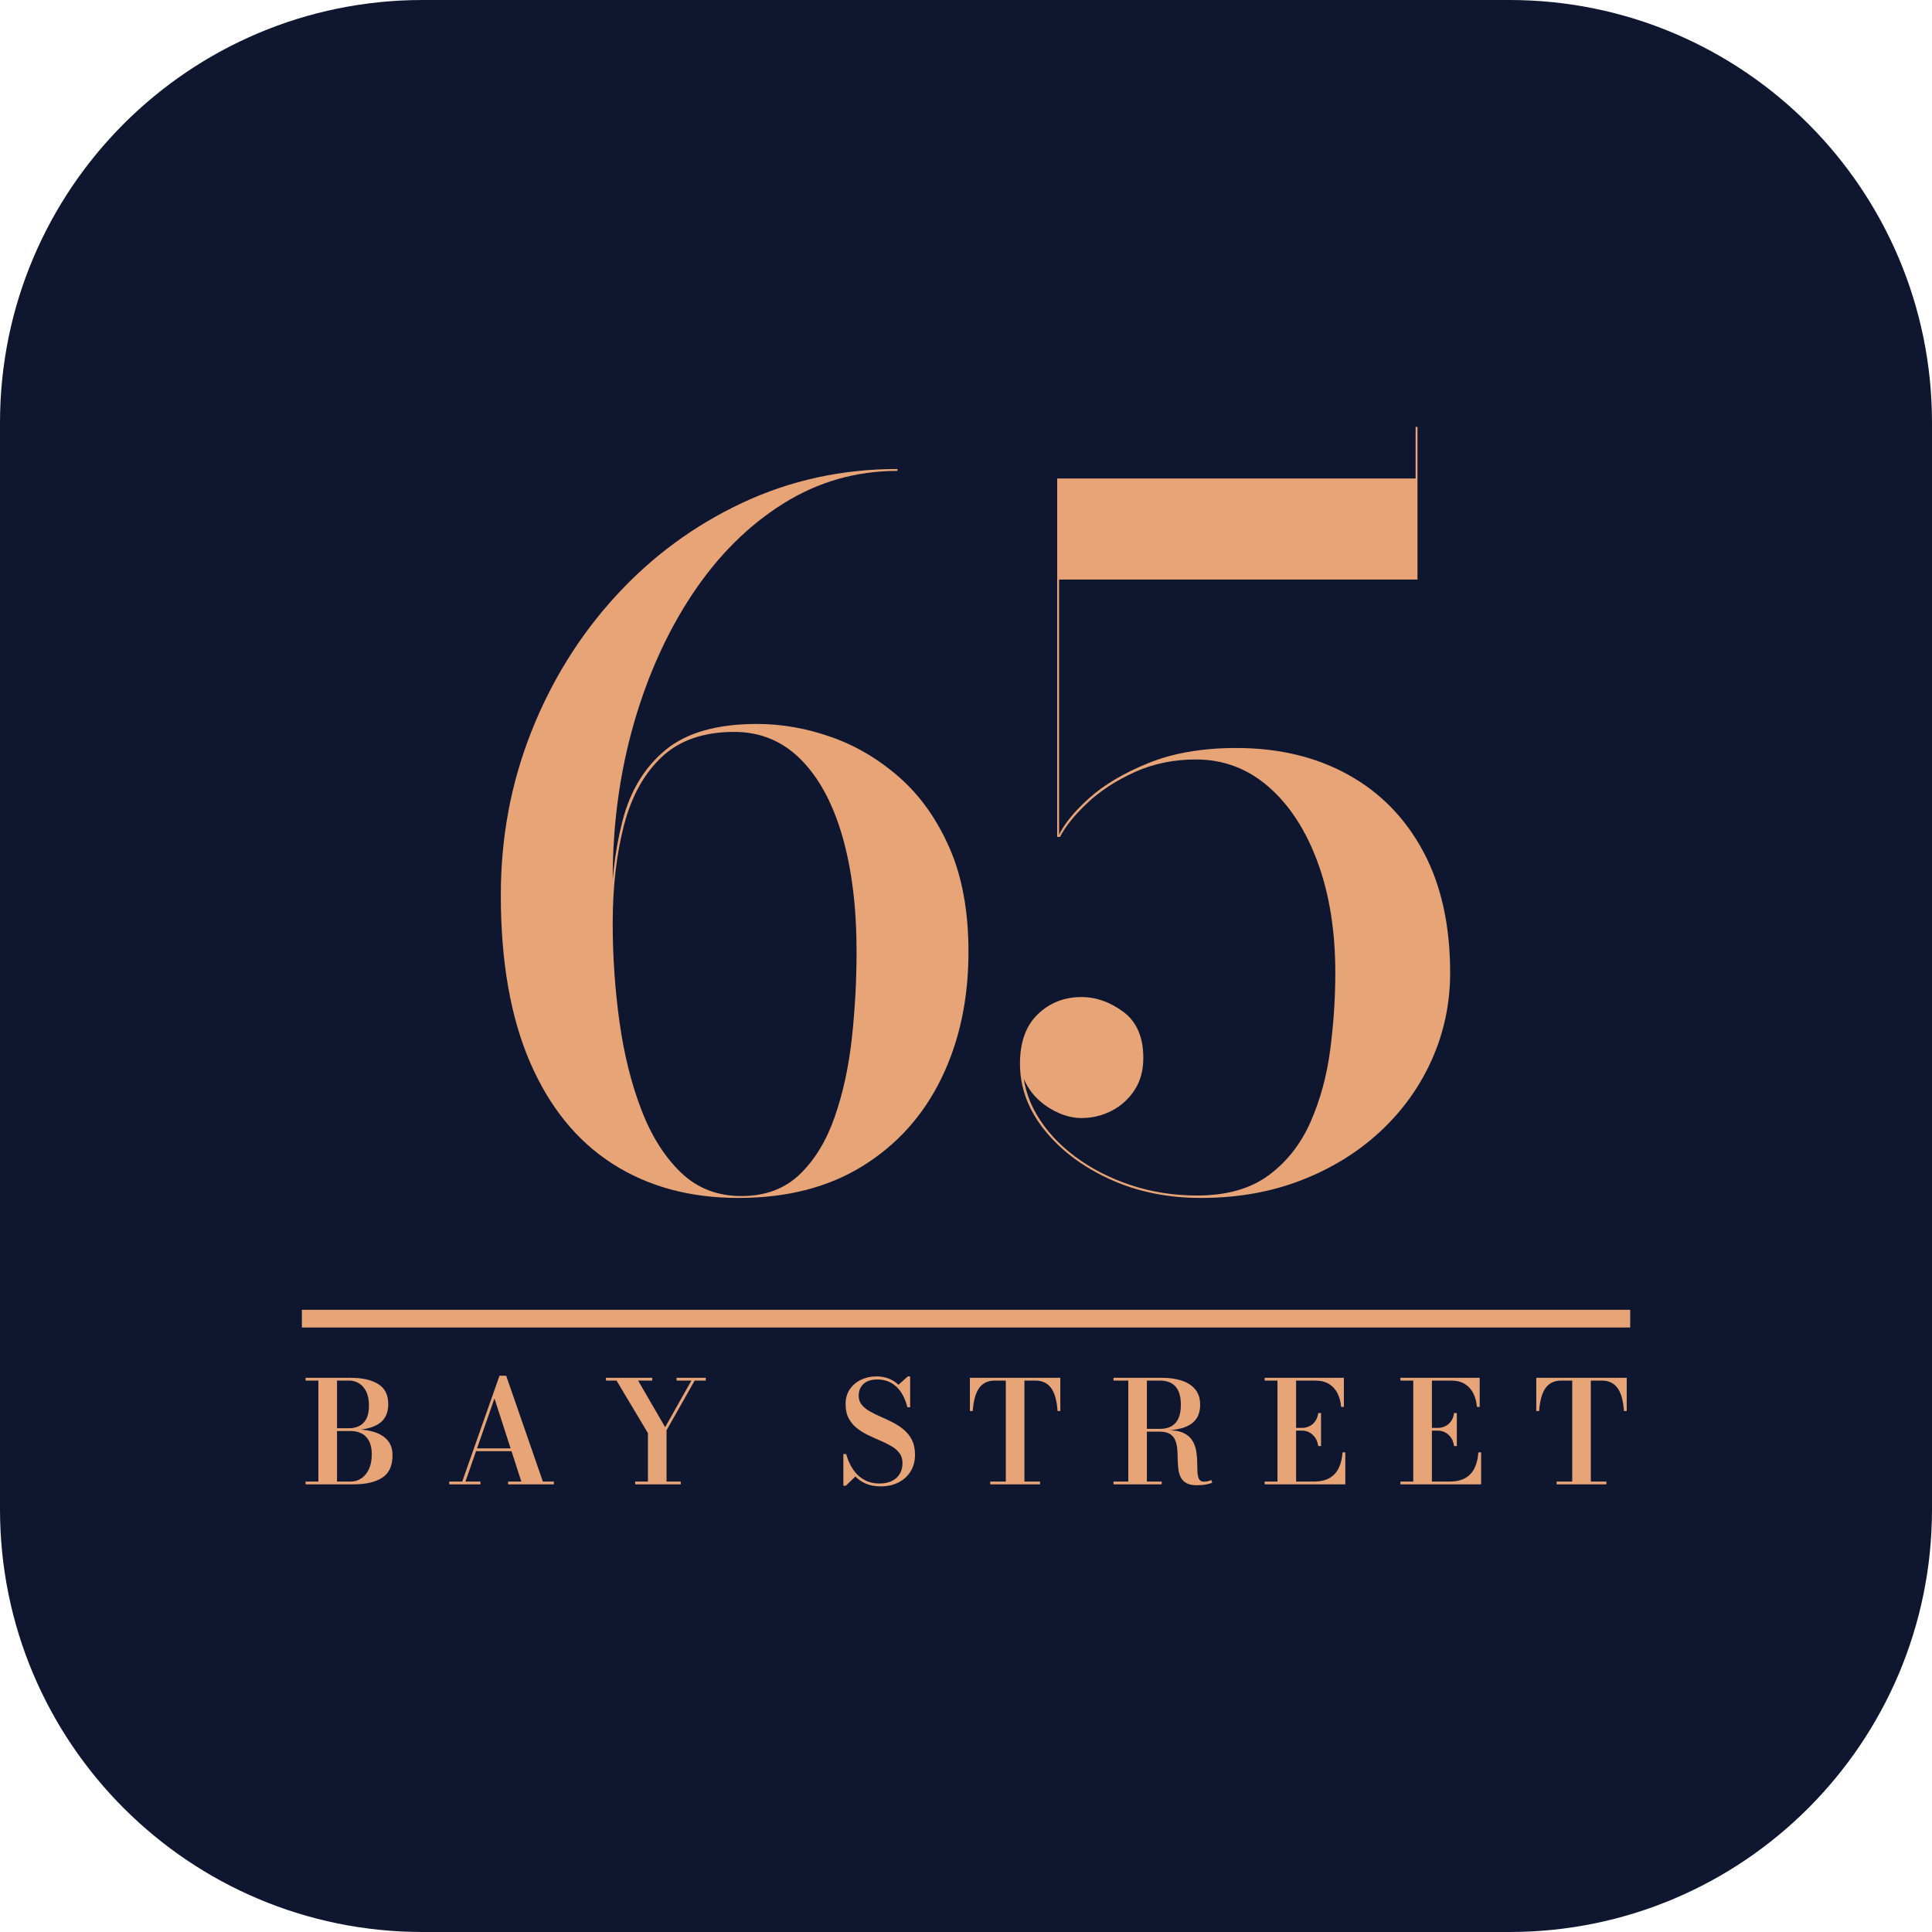
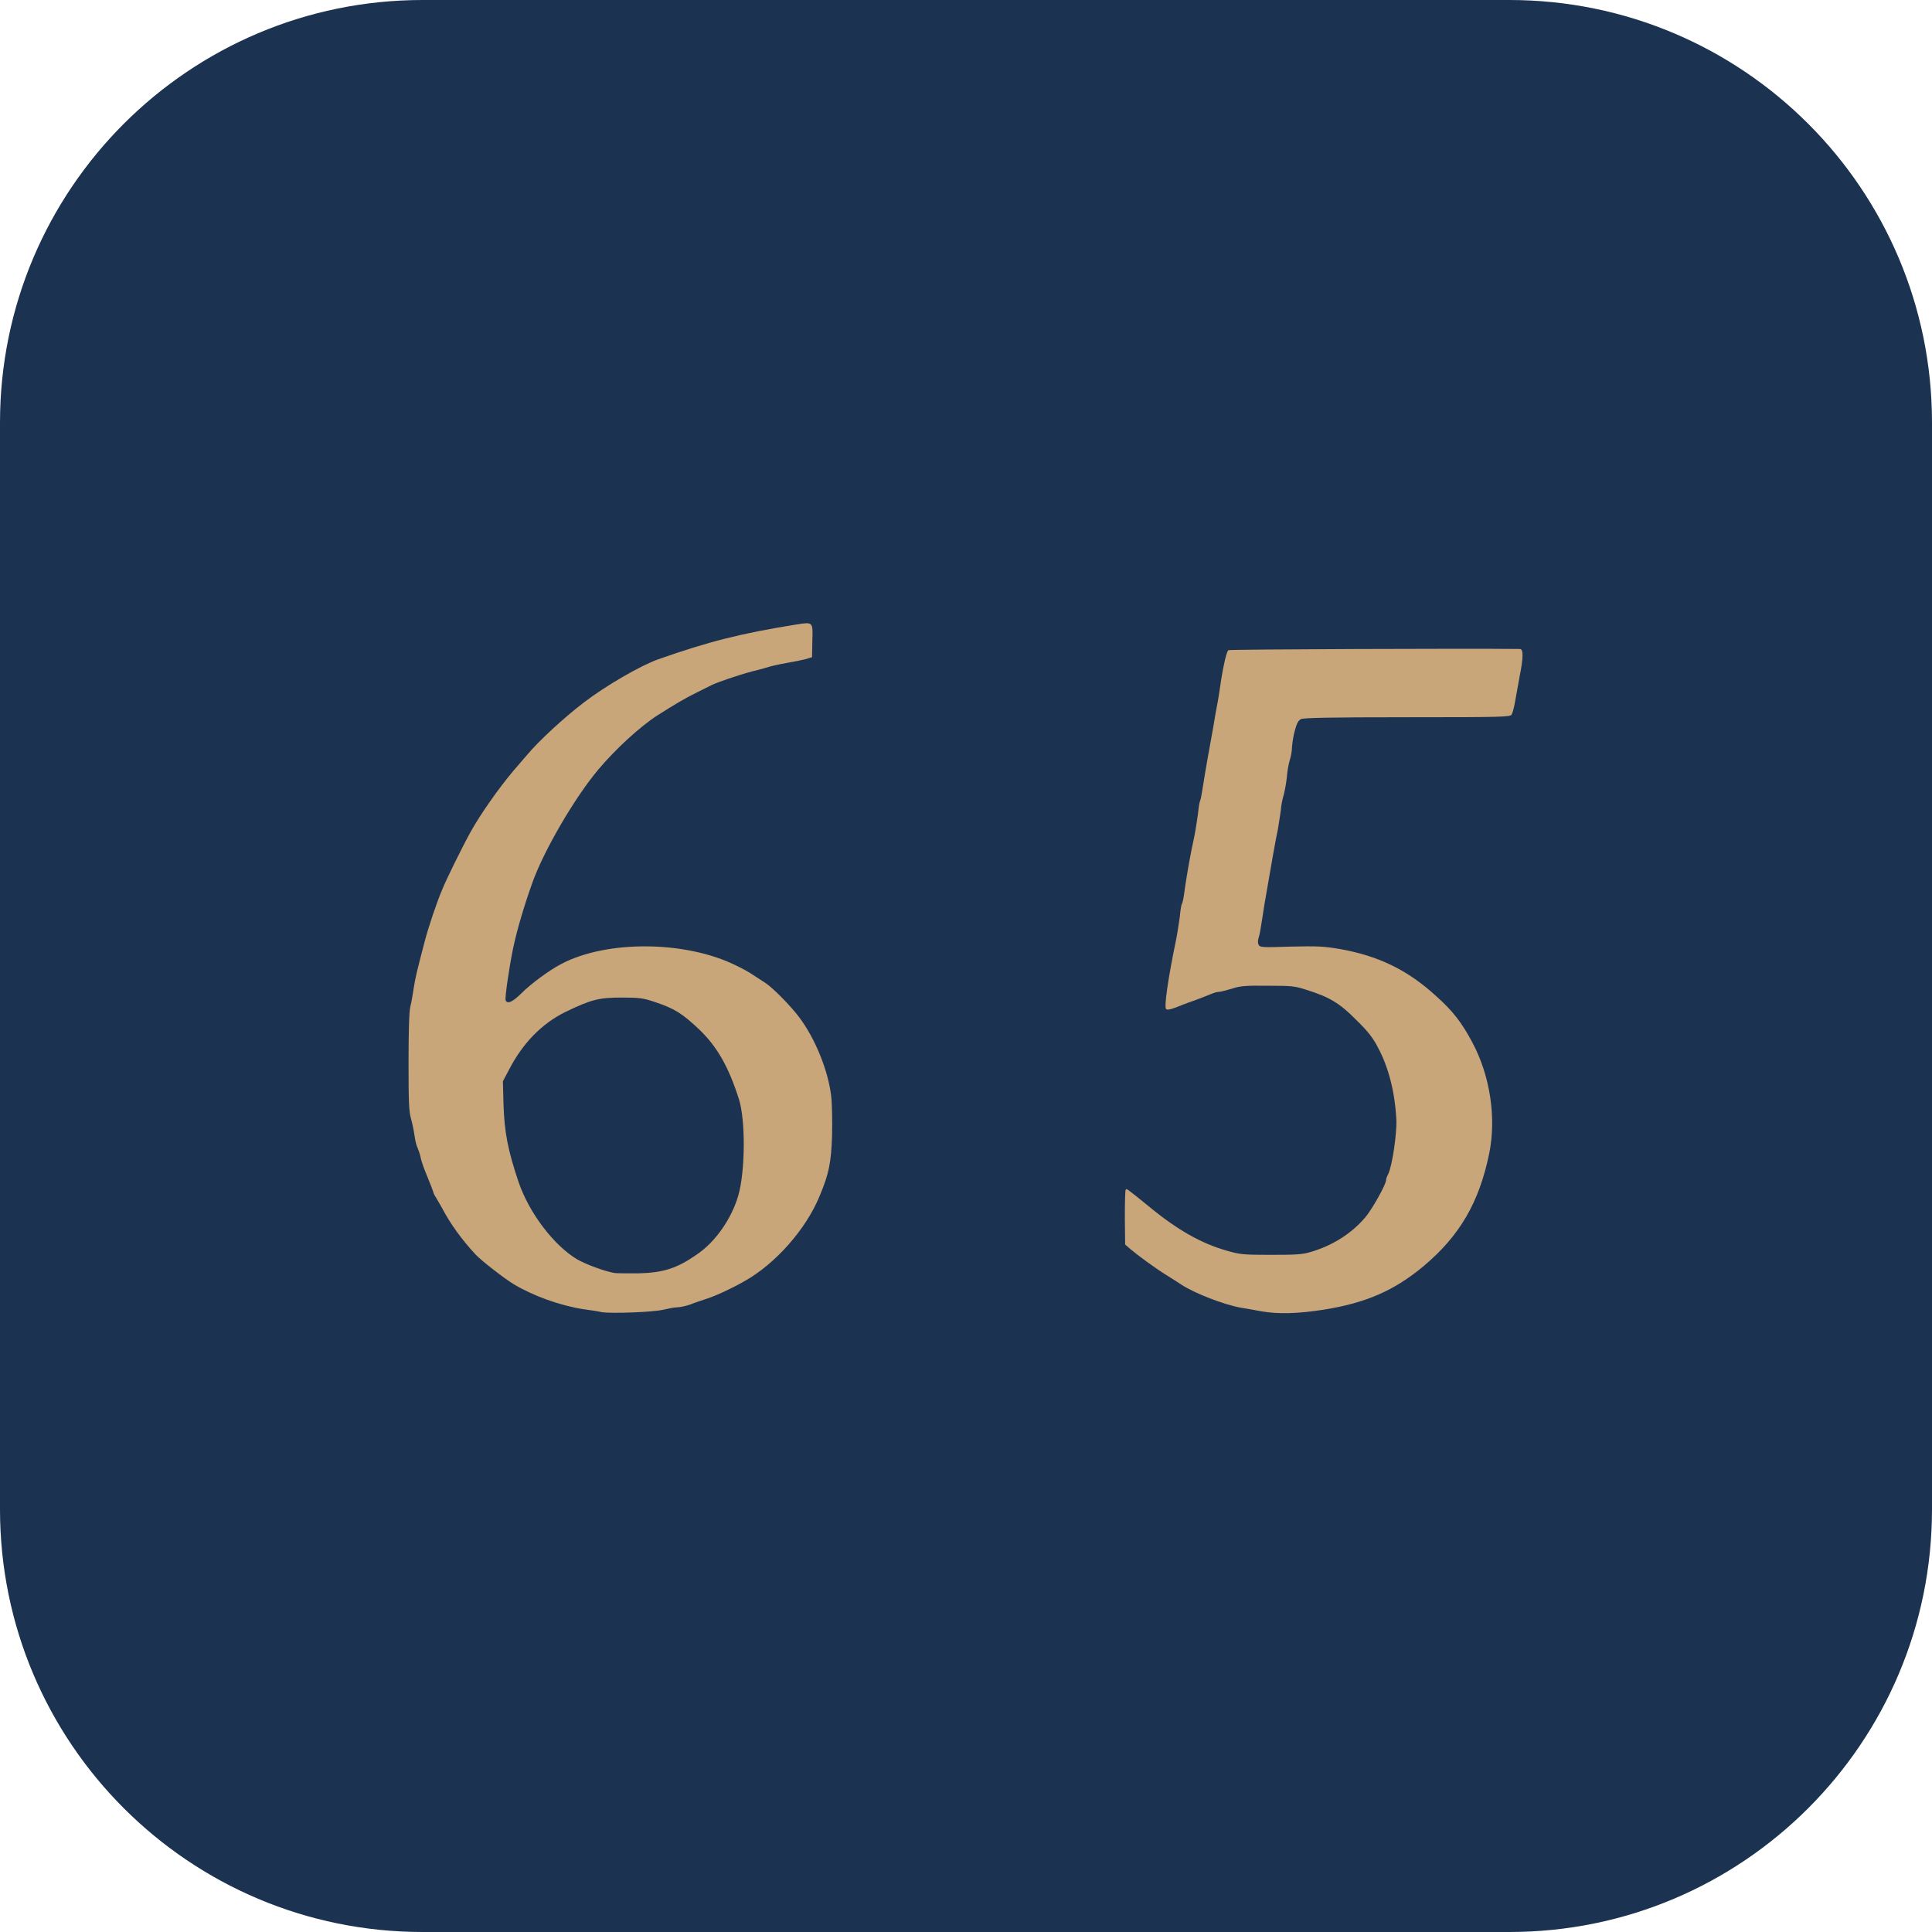
<svg xmlns="http://www.w3.org/2000/svg" viewBox="0 0 64 64">
-   <rect width="64" height="64" rx="14" fill="#0f1730" />
-   <path fill="#e7a476" transform="translate(10.00 14.87) scale(0.49)" d="M29.513 50.64Q24.592 50.64 20.985 48.32Q17.378 46.0 15.413 41.44Q13.449 36.88 13.449 30.16Q13.449 24.336 15.506 19.136Q17.562 13.936 21.228 9.936Q24.895 5.936 29.774 3.648Q34.652 1.36 40.265 1.36V1.488Q36.069 1.488 32.54 3.7Q29.01 5.913 26.43 9.776Q23.851 13.639 22.432 18.602Q21.014 23.565 21.014 29.066V32.08Q21.014 35.45 21.472 38.737Q21.93 42.023 22.951 44.68Q23.972 47.337 25.628 48.924Q27.283 50.512 29.705 50.512Q32.128 50.512 33.653 49.05Q35.178 47.588 36.023 45.16Q36.868 42.732 37.184 39.811Q37.5 36.89 37.5 34.0Q37.5 29.488 36.525 26.143Q35.549 22.799 33.701 20.966Q31.853 19.133 29.229 19.133Q26.134 19.133 24.334 20.824Q22.535 22.515 21.774 25.448Q21.014 28.381 21.014 32.08H20.886Q20.886 28.202 21.676 25.146Q22.466 22.09 24.599 20.342Q26.732 18.595 30.78 18.595Q33.28 18.595 35.795 19.482Q38.311 20.369 40.408 22.218Q42.506 24.067 43.786 26.985Q45.065 29.904 45.065 34.0Q45.065 38.8 43.231 42.56Q41.397 46.32 37.916 48.48Q34.435 50.64 29.513 50.64ZM60.777 50.64Q57.401 50.64 54.633 49.378Q51.864 48.116 50.205 46.049Q48.547 43.981 48.547 41.565Q48.547 39.379 49.753 38.219Q50.96 37.059 52.7 37.059Q54.185 37.059 55.536 38.059Q56.886 39.059 56.886 41.181Q56.886 42.435 56.296 43.342Q55.705 44.25 54.75 44.744Q53.795 45.238 52.7 45.238Q51.989 45.238 51.255 44.934Q50.521 44.629 49.931 44.122Q49.34 43.614 48.976 42.941Q48.611 42.269 48.611 41.565H48.73Q48.73 43.4 49.675 45.006Q50.621 46.612 52.273 47.842Q53.925 49.072 56.043 49.774Q58.162 50.476 60.508 50.476Q63.509 50.476 65.357 49.109Q67.205 47.742 68.19 45.504Q69.175 43.266 69.52 40.625Q69.865 37.985 69.865 35.414Q69.865 31.184 68.667 27.933Q67.469 24.682 65.347 22.839Q63.225 20.997 60.444 20.997Q58.168 20.997 56.27 21.865Q54.373 22.733 53.085 23.954Q51.798 25.174 51.254 26.23H51.126Q51.638 25.046 53.183 23.648Q54.729 22.25 57.244 21.235Q59.76 20.221 63.171 20.221Q67.475 20.221 70.736 22.027Q73.998 23.834 75.813 27.224Q77.628 30.614 77.628 35.414Q77.628 38.518 76.395 41.282Q75.163 44.046 72.904 46.147Q70.645 48.248 67.562 49.444Q64.478 50.64 60.777 50.64ZM51.062 26.23V2.0H75.292V-1.488H75.42V8.835H51.19V26.23ZM0 58.2H89.8V59.4H0ZM0.25 70.0V69.813H3.304Q3.703 69.813 4.025 69.594Q4.347 69.376 4.536 68.966Q4.725 68.555 4.725 67.984Q4.725 67.413 4.536 67.063Q4.347 66.713 4.025 66.555Q3.703 66.397 3.304 66.397H2.21V66.275H3.519Q4.239 66.275 4.83 66.445Q5.422 66.616 5.774 67.002Q6.127 67.389 6.127 68.042Q6.127 69.1 5.436 69.55Q4.745 70.0 3.519 70.0ZM1.116 69.919V62.881H2.376V69.919ZM2.21 66.333V66.208H3.208Q3.559 66.208 3.862 66.064Q4.165 65.92 4.351 65.584Q4.536 65.248 4.536 64.677Q4.536 64.106 4.351 63.731Q4.165 63.357 3.862 63.172Q3.559 62.987 3.208 62.987H0.25V62.8H3.325Q4.478 62.8 5.159 63.22Q5.84 63.64 5.84 64.576Q5.84 65.487 5.196 65.91Q4.551 66.333 3.325 66.333ZM11.714 67.759V67.572H14.729V67.759ZM13.814 62.661 16.292 69.813H17.036V70.0H13.94V69.813H14.837L13.02 64.196L11.057 69.813H12.075V70.0H9.96V69.813H10.84L13.36 62.661ZM22.533 70.0V69.813H23.396V66.541L21.274 62.987H20.557V62.8H23.687V62.987H22.732L24.559 66.138L26.334 62.987H25.33V62.8H27.306V62.987H26.556L24.653 66.346V69.813H25.616V70.0ZM39.131 70.139Q38.564 70.139 38.141 69.96Q37.718 69.781 37.42 69.471L36.774 70.096H36.607V67.952H36.796Q36.905 68.345 37.091 68.703Q37.276 69.061 37.55 69.34Q37.823 69.62 38.195 69.783Q38.568 69.945 39.056 69.945Q39.533 69.945 39.881 69.778Q40.228 69.61 40.416 69.301Q40.604 68.992 40.604 68.565Q40.604 68.161 40.396 67.887Q40.189 67.613 39.845 67.414Q39.501 67.214 39.091 67.04Q38.68 66.867 38.27 66.669Q37.86 66.472 37.516 66.199Q37.172 65.927 36.964 65.532Q36.757 65.137 36.757 64.566Q36.757 63.992 37.043 63.575Q37.329 63.158 37.803 62.931Q38.276 62.704 38.834 62.704Q39.281 62.704 39.661 62.847Q40.041 62.989 40.331 63.272L40.964 62.704H41.123V64.792H40.937Q40.784 64.186 40.501 63.766Q40.218 63.345 39.818 63.128Q39.418 62.911 38.912 62.911Q38.295 62.911 37.969 63.213Q37.644 63.514 37.644 64.01Q37.644 64.372 37.85 64.623Q38.056 64.874 38.395 65.066Q38.734 65.258 39.141 65.434Q39.547 65.61 39.953 65.818Q40.36 66.025 40.698 66.311Q41.037 66.596 41.243 67.004Q41.45 67.411 41.45 67.994Q41.45 68.646 41.152 69.128Q40.854 69.61 40.331 69.875Q39.808 70.139 39.131 70.139ZM46.533 70.0V69.813H47.589V62.987H46.856Q46.456 62.987 46.183 63.137Q45.91 63.287 45.739 63.561Q45.568 63.835 45.477 64.213Q45.386 64.59 45.353 65.046H45.16V62.8H51.275V65.046H51.088Q51.056 64.59 50.965 64.213Q50.873 63.835 50.701 63.561Q50.528 63.287 50.255 63.137Q49.982 62.987 49.582 62.987H48.847V69.813H49.903V70.0ZM56.6 66.364V66.252H58.01Q58.471 66.252 58.787 66.074Q59.103 65.896 59.264 65.534Q59.424 65.172 59.424 64.62Q59.424 64.068 59.264 63.705Q59.103 63.343 58.787 63.165Q58.471 62.987 58.01 62.987H54.869V62.8H58.154Q58.922 62.8 59.502 62.995Q60.081 63.19 60.405 63.593Q60.728 63.996 60.728 64.62Q60.728 65.244 60.425 65.628Q60.121 66.012 59.545 66.188Q58.97 66.364 58.154 66.364ZM54.869 70.0V69.813H58.128V70.0ZM55.869 69.899V62.914H57.127V69.899ZM60.506 70.062Q60.045 70.062 59.784 69.91Q59.523 69.757 59.402 69.498Q59.28 69.239 59.247 68.917Q59.213 68.595 59.209 68.251Q59.205 67.908 59.176 67.586Q59.147 67.264 59.037 67.005Q58.928 66.746 58.68 66.593Q58.432 66.44 57.991 66.44H56.6V66.34H58.528Q59.202 66.34 59.597 66.527Q59.993 66.715 60.191 67.027Q60.388 67.339 60.455 67.71Q60.521 68.08 60.524 68.45Q60.528 68.821 60.543 69.133Q60.557 69.445 60.648 69.633Q60.738 69.82 60.982 69.82Q61.136 69.82 61.258 69.789Q61.38 69.757 61.477 69.709L61.543 69.888Q61.428 69.95 61.15 70.006Q60.872 70.062 60.506 70.062ZM65.088 70.0V69.813H65.953V62.987H65.088V62.8H70.445V64.768H70.258Q70.215 64.254 70.015 63.851Q69.814 63.448 69.441 63.218Q69.068 62.987 68.506 62.987H67.214V69.813H68.407Q69.064 69.813 69.478 69.573Q69.891 69.333 70.101 68.891Q70.311 68.45 70.354 67.84H70.541V70.0ZM68.711 67.414Q68.668 67.093 68.513 66.859Q68.358 66.626 68.125 66.498Q67.892 66.37 67.618 66.37H66.975V66.184H67.618Q67.892 66.184 68.125 66.067Q68.358 65.95 68.513 65.726Q68.668 65.502 68.711 65.181H68.9V67.414ZM74.269 70.0V69.813H75.135V62.987H74.269V62.8H79.627V64.768H79.44Q79.397 64.254 79.196 63.851Q78.996 63.448 78.623 63.218Q78.249 62.987 77.688 62.987H76.396V69.813H77.588Q78.246 69.813 78.659 69.573Q79.073 69.333 79.283 68.891Q79.493 68.45 79.536 67.84H79.723V70.0ZM77.893 67.414Q77.85 67.093 77.695 66.859Q77.54 66.626 77.307 66.498Q77.073 66.37 76.8 66.37H76.157V66.184H76.8Q77.073 66.184 77.307 66.067Q77.54 65.95 77.695 65.726Q77.85 65.502 77.893 65.181H78.081V67.414ZM84.825 70.0V69.813H85.881V62.987H85.147Q84.747 62.987 84.474 63.137Q84.201 63.287 84.03 63.561Q83.859 63.835 83.768 64.213Q83.677 64.59 83.644 65.046H83.451V62.8H89.567V65.046H89.379Q89.348 64.59 89.256 64.213Q89.164 63.835 88.992 63.561Q88.819 63.287 88.546 63.137Q88.273 62.987 87.874 62.987H87.138V69.813H88.194V70.0Z" />
+   <rect width="64" height="64" rx="14" fill="#1c3251" />
+   <path fill="#c9a57a" fill-rule="evenodd" transform="translate(12.80 19.84) scale(1.005)" d="M9.12 23.43C9.29 23.39 9.50 23.35 9.58 23.35C9.67 23.35 9.86 23.31 10.01 23.26C10.15 23.20 10.40 23.12 10.55 23.07C10.86 22.97 11.38 22.73 11.80 22.49C12.82 21.92 13.83 20.78 14.28 19.68C14.59 18.94 14.66 18.58 14.69 17.68C14.70 17.21 14.69 16.62 14.66 16.38C14.56 15.54 14.13 14.48 13.60 13.78C13.32 13.41 12.76 12.84 12.51 12.67C12.39 12.59 12.19 12.46 12.08 12.39C11.97 12.31 11.71 12.17 11.52 12.08C9.86 11.26 7.25 11.24 5.75 12.04C5.37 12.24 4.77 12.68 4.47 12.98C4.17 13.28 3.99 13.37 3.93 13.23C3.90 13.15 4.05 12.12 4.18 11.50C4.31 10.89 4.54 10.11 4.82 9.33C5.20 8.28 6.20 6.56 6.98 5.63C7.56 4.94 8.36 4.21 8.93 3.84C9.58 3.43 9.82 3.29 10.20 3.10C10.43 2.98 10.67 2.87 10.72 2.84C10.90 2.75 11.60 2.51 12.05 2.39C12.17 2.36 12.42 2.30 12.60 2.24C12.78 2.19 13.07 2.13 13.25 2.10C13.43 2.07 13.68 2.02 13.80 1.99L14.03 1.92L14.04 1.38C14.06 0.75 14.06 0.76 13.53 0.84C11.67 1.14 10.64 1.40 8.96 1.99C8.37 2.20 7.23 2.86 6.50 3.42C5.87 3.90 5.02 4.68 4.63 5.15C4.54 5.25 4.35 5.48 4.19 5.66C3.70 6.24 3.07 7.14 2.77 7.69C2.53 8.12 1.96 9.27 1.84 9.58C1.67 9.97 1.38 10.83 1.26 11.30C1.01 12.25 0.95 12.50 0.90 12.83C0.87 13.02 0.83 13.29 0.79 13.43C0.75 13.59 0.73 14.22 0.73 15.25C0.73 16.57 0.74 16.87 0.81 17.13C0.86 17.30 0.91 17.56 0.93 17.71C0.95 17.85 0.99 18.03 1.03 18.10C1.06 18.17 1.11 18.31 1.13 18.42C1.15 18.52 1.24 18.79 1.34 19.02C1.43 19.24 1.52 19.47 1.54 19.53C1.55 19.58 1.58 19.65 1.60 19.68C1.62 19.70 1.72 19.88 1.83 20.07C2.10 20.59 2.50 21.14 2.95 21.62C3.13 21.81 3.87 22.39 4.20 22.59C4.83 22.97 5.72 23.29 6.48 23.41C6.70 23.44 6.98 23.48 7.10 23.51C7.45 23.56 8.78 23.51 9.12 23.43ZM30.88 23.43C32.28 23.21 33.22 22.80 34.19 21.99C35.38 20.99 36.02 19.89 36.35 18.28C36.59 17.10 36.38 15.72 35.80 14.63C35.45 13.97 35.16 13.59 34.60 13.09C33.67 12.24 32.72 11.77 31.43 11.54C30.89 11.45 30.71 11.44 29.81 11.46C28.87 11.49 28.80 11.49 28.75 11.40C28.72 11.34 28.72 11.26 28.75 11.17C28.78 11.09 28.83 10.80 28.87 10.53C28.91 10.25 28.97 9.89 29.00 9.73C29.18 8.69 29.31 7.93 29.38 7.62C29.41 7.43 29.46 7.14 29.48 6.98C29.49 6.81 29.54 6.57 29.58 6.45C29.61 6.33 29.66 6.07 29.68 5.88C29.69 5.69 29.74 5.43 29.78 5.30C29.82 5.18 29.85 4.99 29.85 4.88C29.86 4.76 29.89 4.53 29.94 4.35C30.01 4.10 30.05 4.01 30.15 3.96C30.25 3.92 31.05 3.90 33.66 3.90C36.85 3.90 37.05 3.89 37.09 3.81C37.12 3.76 37.17 3.58 37.20 3.40C37.23 3.22 37.30 2.85 37.35 2.57C37.48 1.92 37.48 1.65 37.36 1.65C35.60 1.63 27.77 1.66 27.75 1.69C27.69 1.76 27.60 2.14 27.52 2.63C27.48 2.90 27.43 3.25 27.40 3.40C27.37 3.55 27.30 3.93 27.25 4.25C27.19 4.57 27.11 5.02 27.07 5.25C27.03 5.48 26.96 5.88 26.92 6.14C26.88 6.40 26.84 6.63 26.82 6.66C26.80 6.69 26.77 6.88 26.75 7.09C26.72 7.30 26.67 7.63 26.63 7.83C26.50 8.42 26.39 9.06 26.32 9.53C26.29 9.78 26.25 10.02 26.22 10.05C26.20 10.08 26.17 10.28 26.15 10.49C26.12 10.70 26.07 11.03 26.03 11.23C25.76 12.53 25.63 13.45 25.70 13.52C25.73 13.55 25.83 13.54 26.01 13.47C26.16 13.41 26.44 13.30 26.65 13.23C26.86 13.15 27.10 13.06 27.19 13.02C27.28 12.98 27.39 12.95 27.45 12.95C27.50 12.95 27.68 12.90 27.86 12.85C28.13 12.76 28.30 12.74 29.04 12.75C29.83 12.75 29.94 12.76 30.31 12.88C31.08 13.12 31.42 13.32 31.97 13.88C32.36 14.26 32.52 14.47 32.68 14.78C33.04 15.45 33.24 16.26 33.29 17.16C33.31 17.63 33.15 18.70 33.02 18.96C32.98 19.03 32.95 19.12 32.95 19.16C32.95 19.30 32.48 20.14 32.26 20.39C31.81 20.92 31.18 21.32 30.45 21.53C30.18 21.61 29.96 21.62 29.15 21.62C28.24 21.62 28.14 21.61 27.69 21.48C26.85 21.24 26.06 20.79 25.14 20.03C24.40 19.43 24.40 19.43 24.37 19.47C24.35 19.48 24.34 19.90 24.34 20.39L24.35 21.28L24.51 21.42C24.77 21.64 25.34 22.06 25.73 22.30C25.92 22.42 26.13 22.55 26.20 22.60C26.62 22.88 27.60 23.26 28.15 23.36C28.33 23.39 28.63 23.44 28.83 23.48C29.39 23.58 30.05 23.56 30.88 23.43ZM7.53 22.22C7.21 22.17 6.59 21.94 6.29 21.77C5.53 21.32 4.71 20.25 4.36 19.23C4.01 18.19 3.89 17.60 3.86 16.66L3.84 15.90L4.03 15.54C4.49 14.64 5.13 13.99 5.91 13.61C6.76 13.20 7.01 13.14 7.77 13.14C8.35 13.14 8.47 13.16 8.83 13.28C9.50 13.50 9.76 13.67 10.32 14.20C10.90 14.76 11.28 15.42 11.62 16.49C11.84 17.18 11.83 18.86 11.60 19.66C11.38 20.43 10.84 21.20 10.23 21.61C9.57 22.07 9.12 22.21 8.30 22.23C7.96 22.23 7.61 22.23 7.53 22.22Z" />
</svg>
